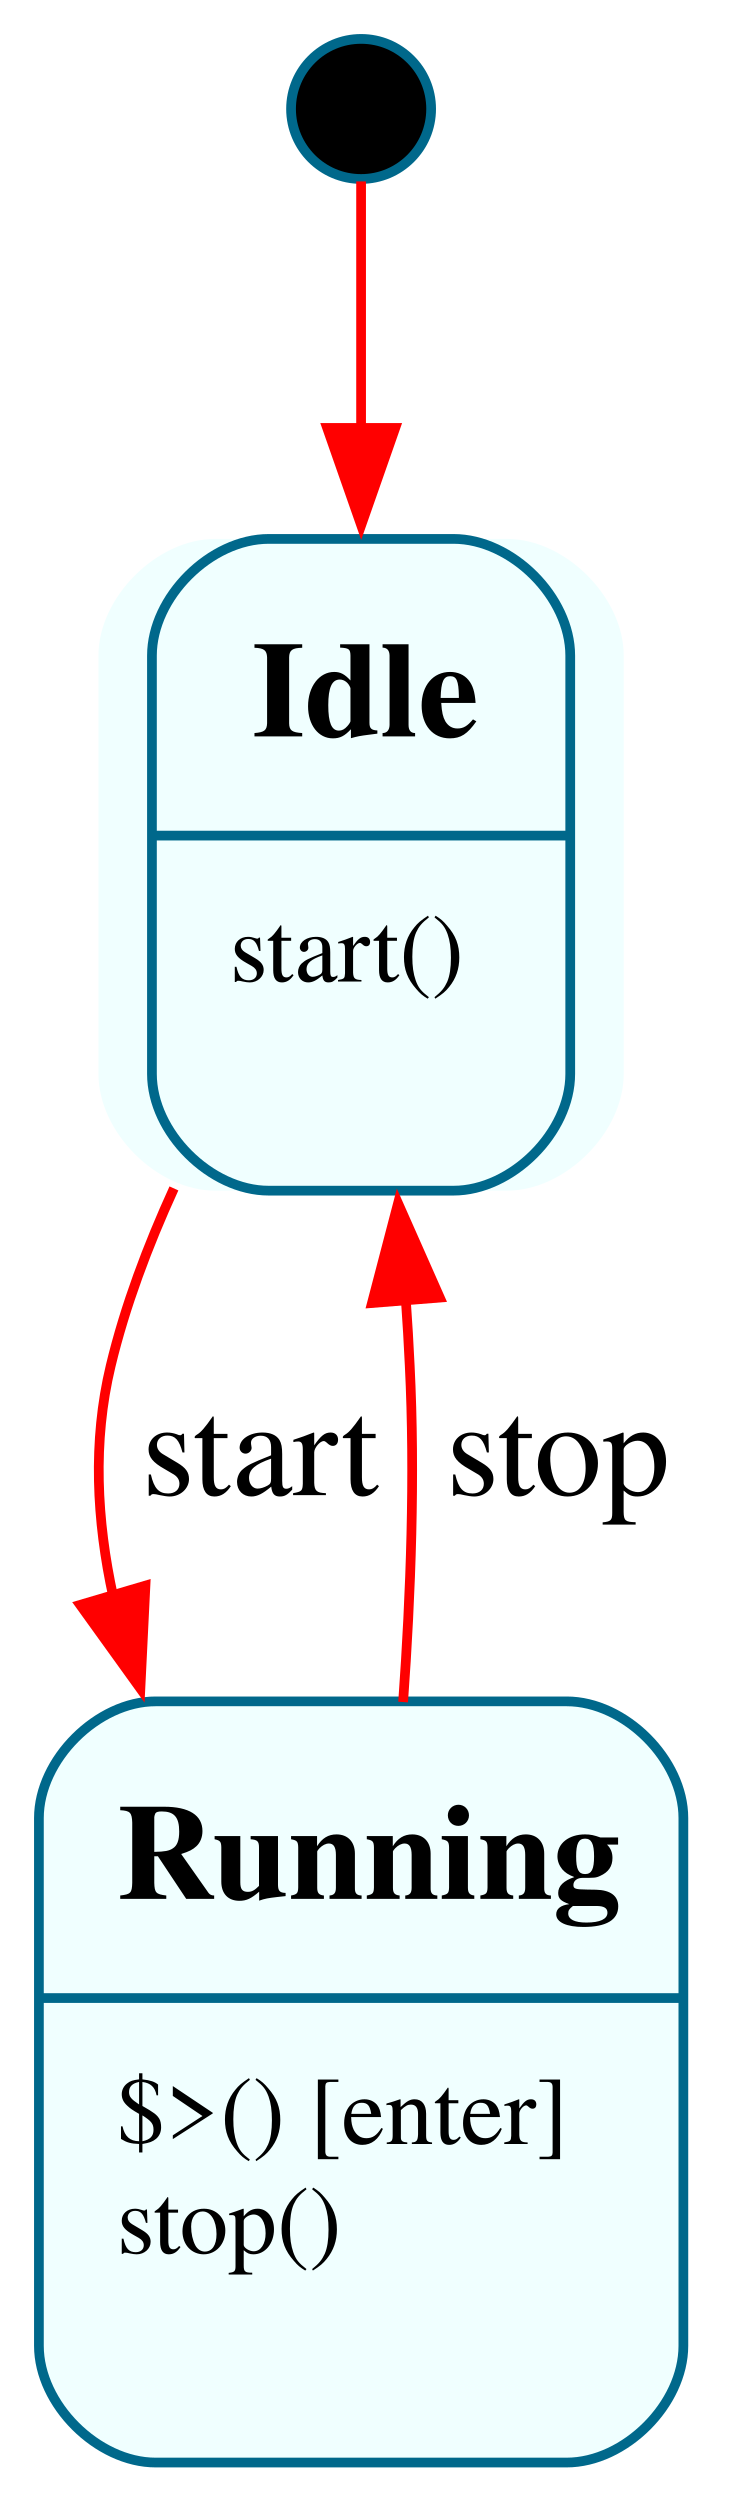
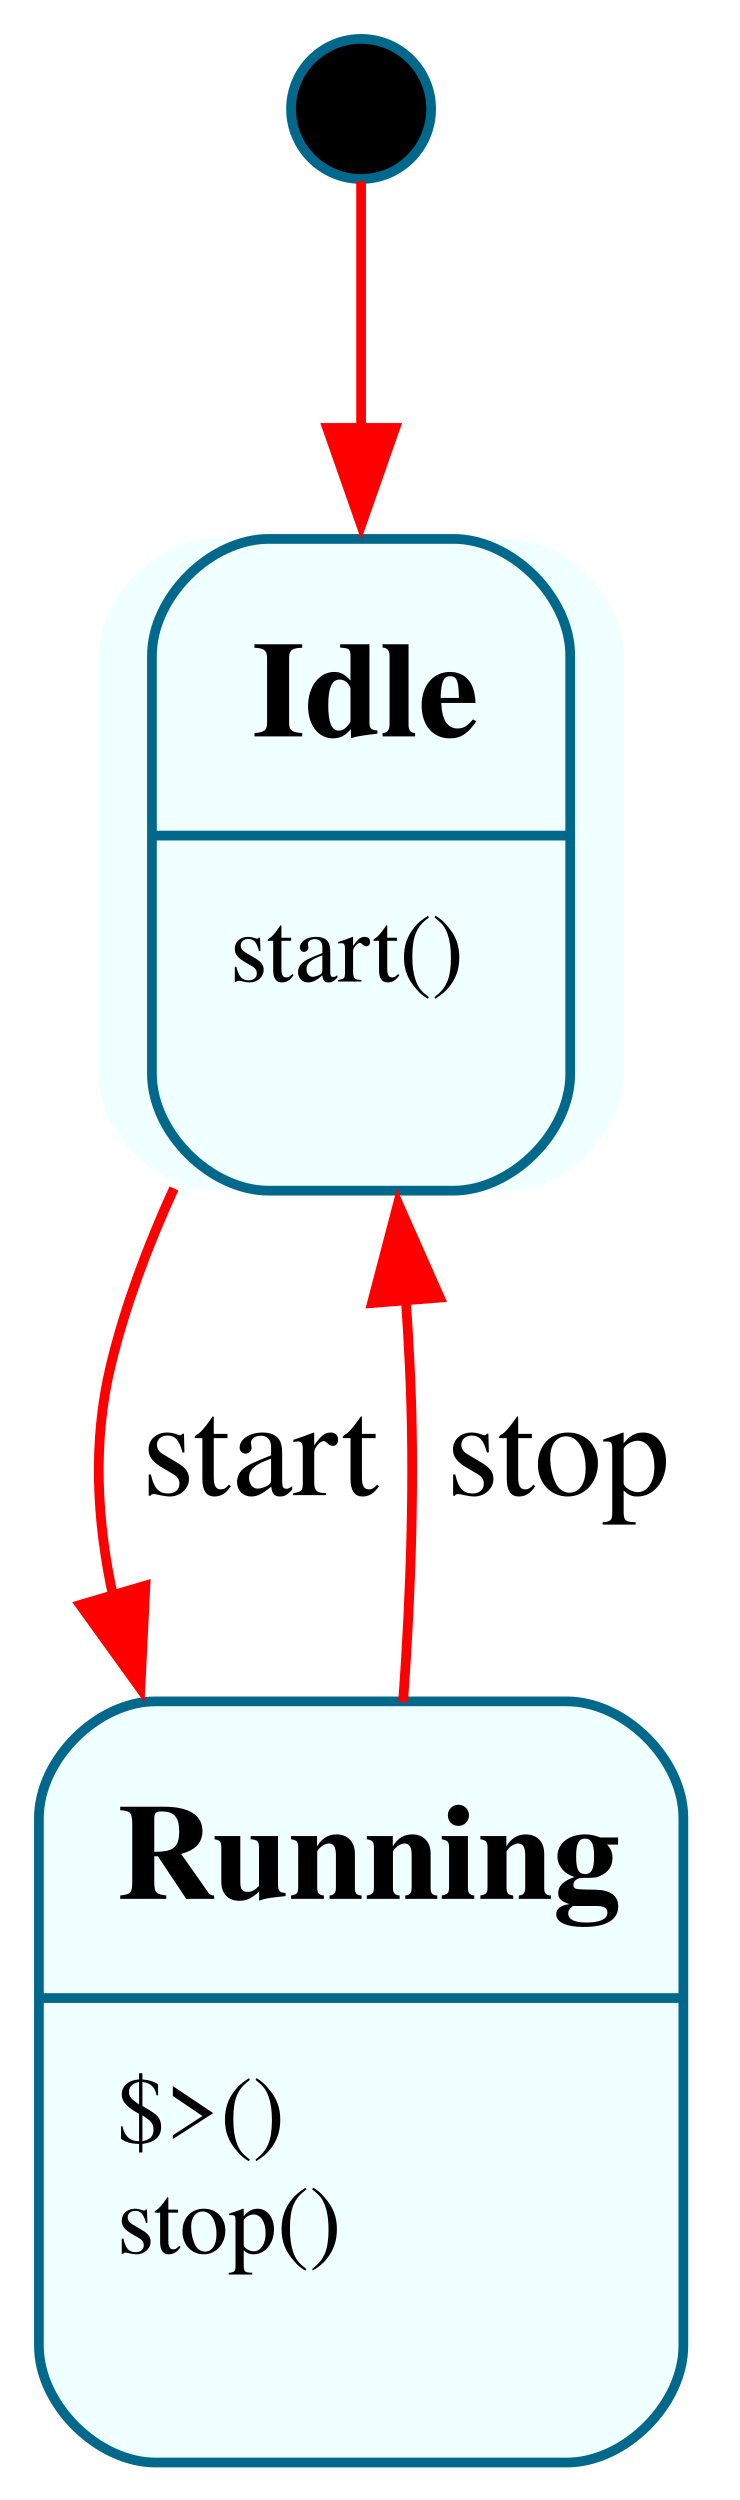
<svg xmlns="http://www.w3.org/2000/svg" width="76pt" height="257pt" viewBox="0.00 0.00 76.00 257.00">
  <g id="graph0" class="graph" transform="scale(1 1) rotate(0) translate(4 253.15)">
    <polygon fill="white" stroke="none" points="-4,4 -4,-253.15 72.37,-253.15 72.37,4 -4,4" />
    <g id="node1" class="node">
      <ellipse fill="black" stroke="#00688b" cx="33.12" cy="-241.95" rx="7.2" ry="7.2" />
    </g>
    <g id="node2" class="node">
      <path fill="azure" stroke="none" d="M48.12,-197.75C48.12,-197.75 18.12,-197.75 18.12,-197.75 12.12,-197.75 6.12,-191.75 6.12,-185.75 6.12,-185.75 6.12,-142.75 6.12,-142.75 6.12,-136.75 12.12,-130.75 18.12,-130.75 18.12,-130.75 48.12,-130.75 48.12,-130.75 54.12,-130.75 60.12,-136.75 60.12,-142.75 60.12,-142.75 60.12,-185.75 60.12,-185.75 60.12,-191.75 54.12,-197.75 48.12,-197.75" />
      <text xml:space="preserve" text-anchor="start" x="21.88" y="-177.45" font-family="Times,serif" font-weight="bold" font-size="14.00">Idle</text>
      <text xml:space="preserve" text-anchor="start" x="19.62" y="-152.25" font-family="Times,serif" font-size="10.00">start()</text>
      <text xml:space="preserve" text-anchor="start" x="19.62" y="-141" font-family="Times,serif" font-size="10.00">            </text>
      <polygon fill="#00688b" stroke="#00688b" points="11.62,-167.25 11.62,-167.25 54.62,-167.25 54.62,-167.25 11.62,-167.25" />
      <path fill="none" stroke="#00688b" d="M23.62,-130.75C23.62,-130.75 42.62,-130.75 42.62,-130.75 48.62,-130.75 54.62,-136.75 54.62,-142.75 54.62,-142.75 54.62,-185.75 54.62,-185.75 54.62,-191.75 48.62,-197.75 42.62,-197.75 42.62,-197.75 23.63,-197.75 23.63,-197.75 17.62,-197.75 11.62,-191.75 11.62,-185.75 11.62,-185.75 11.62,-142.75 11.62,-142.75 11.62,-136.75 17.62,-130.75 23.62,-130.75" />
    </g>
    <g id="edge1" class="edge">
      <path fill="none" stroke="red" d="M33.12,-234.5C33.12,-228.52 33.12,-219.07 33.12,-209.05" />
      <polygon fill="red" stroke="red" points="36.63,-209.16 33.13,-199.16 29.63,-209.16 36.63,-209.16" />
    </g>
    <g id="node3" class="node">
      <path fill="azure" stroke="none" d="M54.25,-78.25C54.25,-78.25 12,-78.25 12,-78.25 6,-78.25 0,-72.25 0,-66.25 0,-66.25 0,-12 0,-12 0,-6 6,0 12,0 12,0 54.25,0 54.25,0 60.25,0 66.25,-6 66.25,-12 66.25,-12 66.25,-66.25 66.25,-66.25 66.25,-72.25 60.25,-78.25 54.25,-78.25" />
      <text xml:space="preserve" text-anchor="start" x="8" y="-57.95" font-family="Times,serif" font-weight="bold" font-size="14.00">Running</text>
-       <text xml:space="preserve" text-anchor="start" x="8" y="-32.75" font-family="Times,serif" font-size="10.00">$&gt;() [enter]</text>
+       <text xml:space="preserve" text-anchor="start" x="8" y="-32.75" font-family="Times,serif" font-size="10.00">$&gt;()</text>
      <text xml:space="preserve" text-anchor="start" x="8" y="-21.5" font-family="Times,serif" font-size="10.00">stop()</text>
-       <text xml:space="preserve" text-anchor="start" x="17.38" y="-10.25" font-family="Times,serif" font-size="10.00">            </text>
+       <text xml:space="preserve" text-anchor="start" x="8" y="-10.25" font-family="Times,serif" font-size="10.00">            </text>
      <polygon fill="#00688b" stroke="#00688b" points="0,-47.75 0,-47.75 66.25,-47.75 66.25,-47.75 0,-47.75" />
      <path fill="none" stroke="#00688b" d="M12,0C12,0 54.25,0 54.25,0 60.25,0 66.25,-6 66.25,-12 66.25,-12 66.25,-66.25 66.25,-66.25 66.25,-72.25 60.25,-78.25 54.25,-78.25 54.25,-78.25 12,-78.25 12,-78.25 6,-78.25 0,-72.25 0,-66.25 0,-66.25 0,-12 0,-12 0,-6 6,0 12,0" />
    </g>
    <g id="edge2" class="edge">
      <path fill="none" stroke="red" d="M13.88,-130.98C11.19,-125.09 8.85,-118.87 7.38,-112.75 5.51,-104.97 5.92,-96.86 7.64,-89" />
      <polygon fill="red" stroke="red" points="10.95,-90.15 10.43,-79.57 4.24,-88.17 10.95,-90.15" />
      <text xml:space="preserve" text-anchor="middle" x="22.75" y="-99.45" font-family="Times,serif" font-size="14.00"> start </text>
    </g>
    <g id="edge3" class="edge">
      <path fill="none" stroke="red" d="M37.44,-78.18C38.24,-89.31 38.68,-101.52 38.12,-112.75 38.02,-114.96 37.88,-117.22 37.72,-119.51" />
      <polygon fill="red" stroke="red" points="34.24,-119.2 36.92,-129.45 41.21,-119.76 34.24,-119.2" />
      <text xml:space="preserve" text-anchor="middle" x="53.37" y="-99.45" font-family="Times,serif" font-size="14.00"> stop </text>
    </g>
  </g>
</svg>
